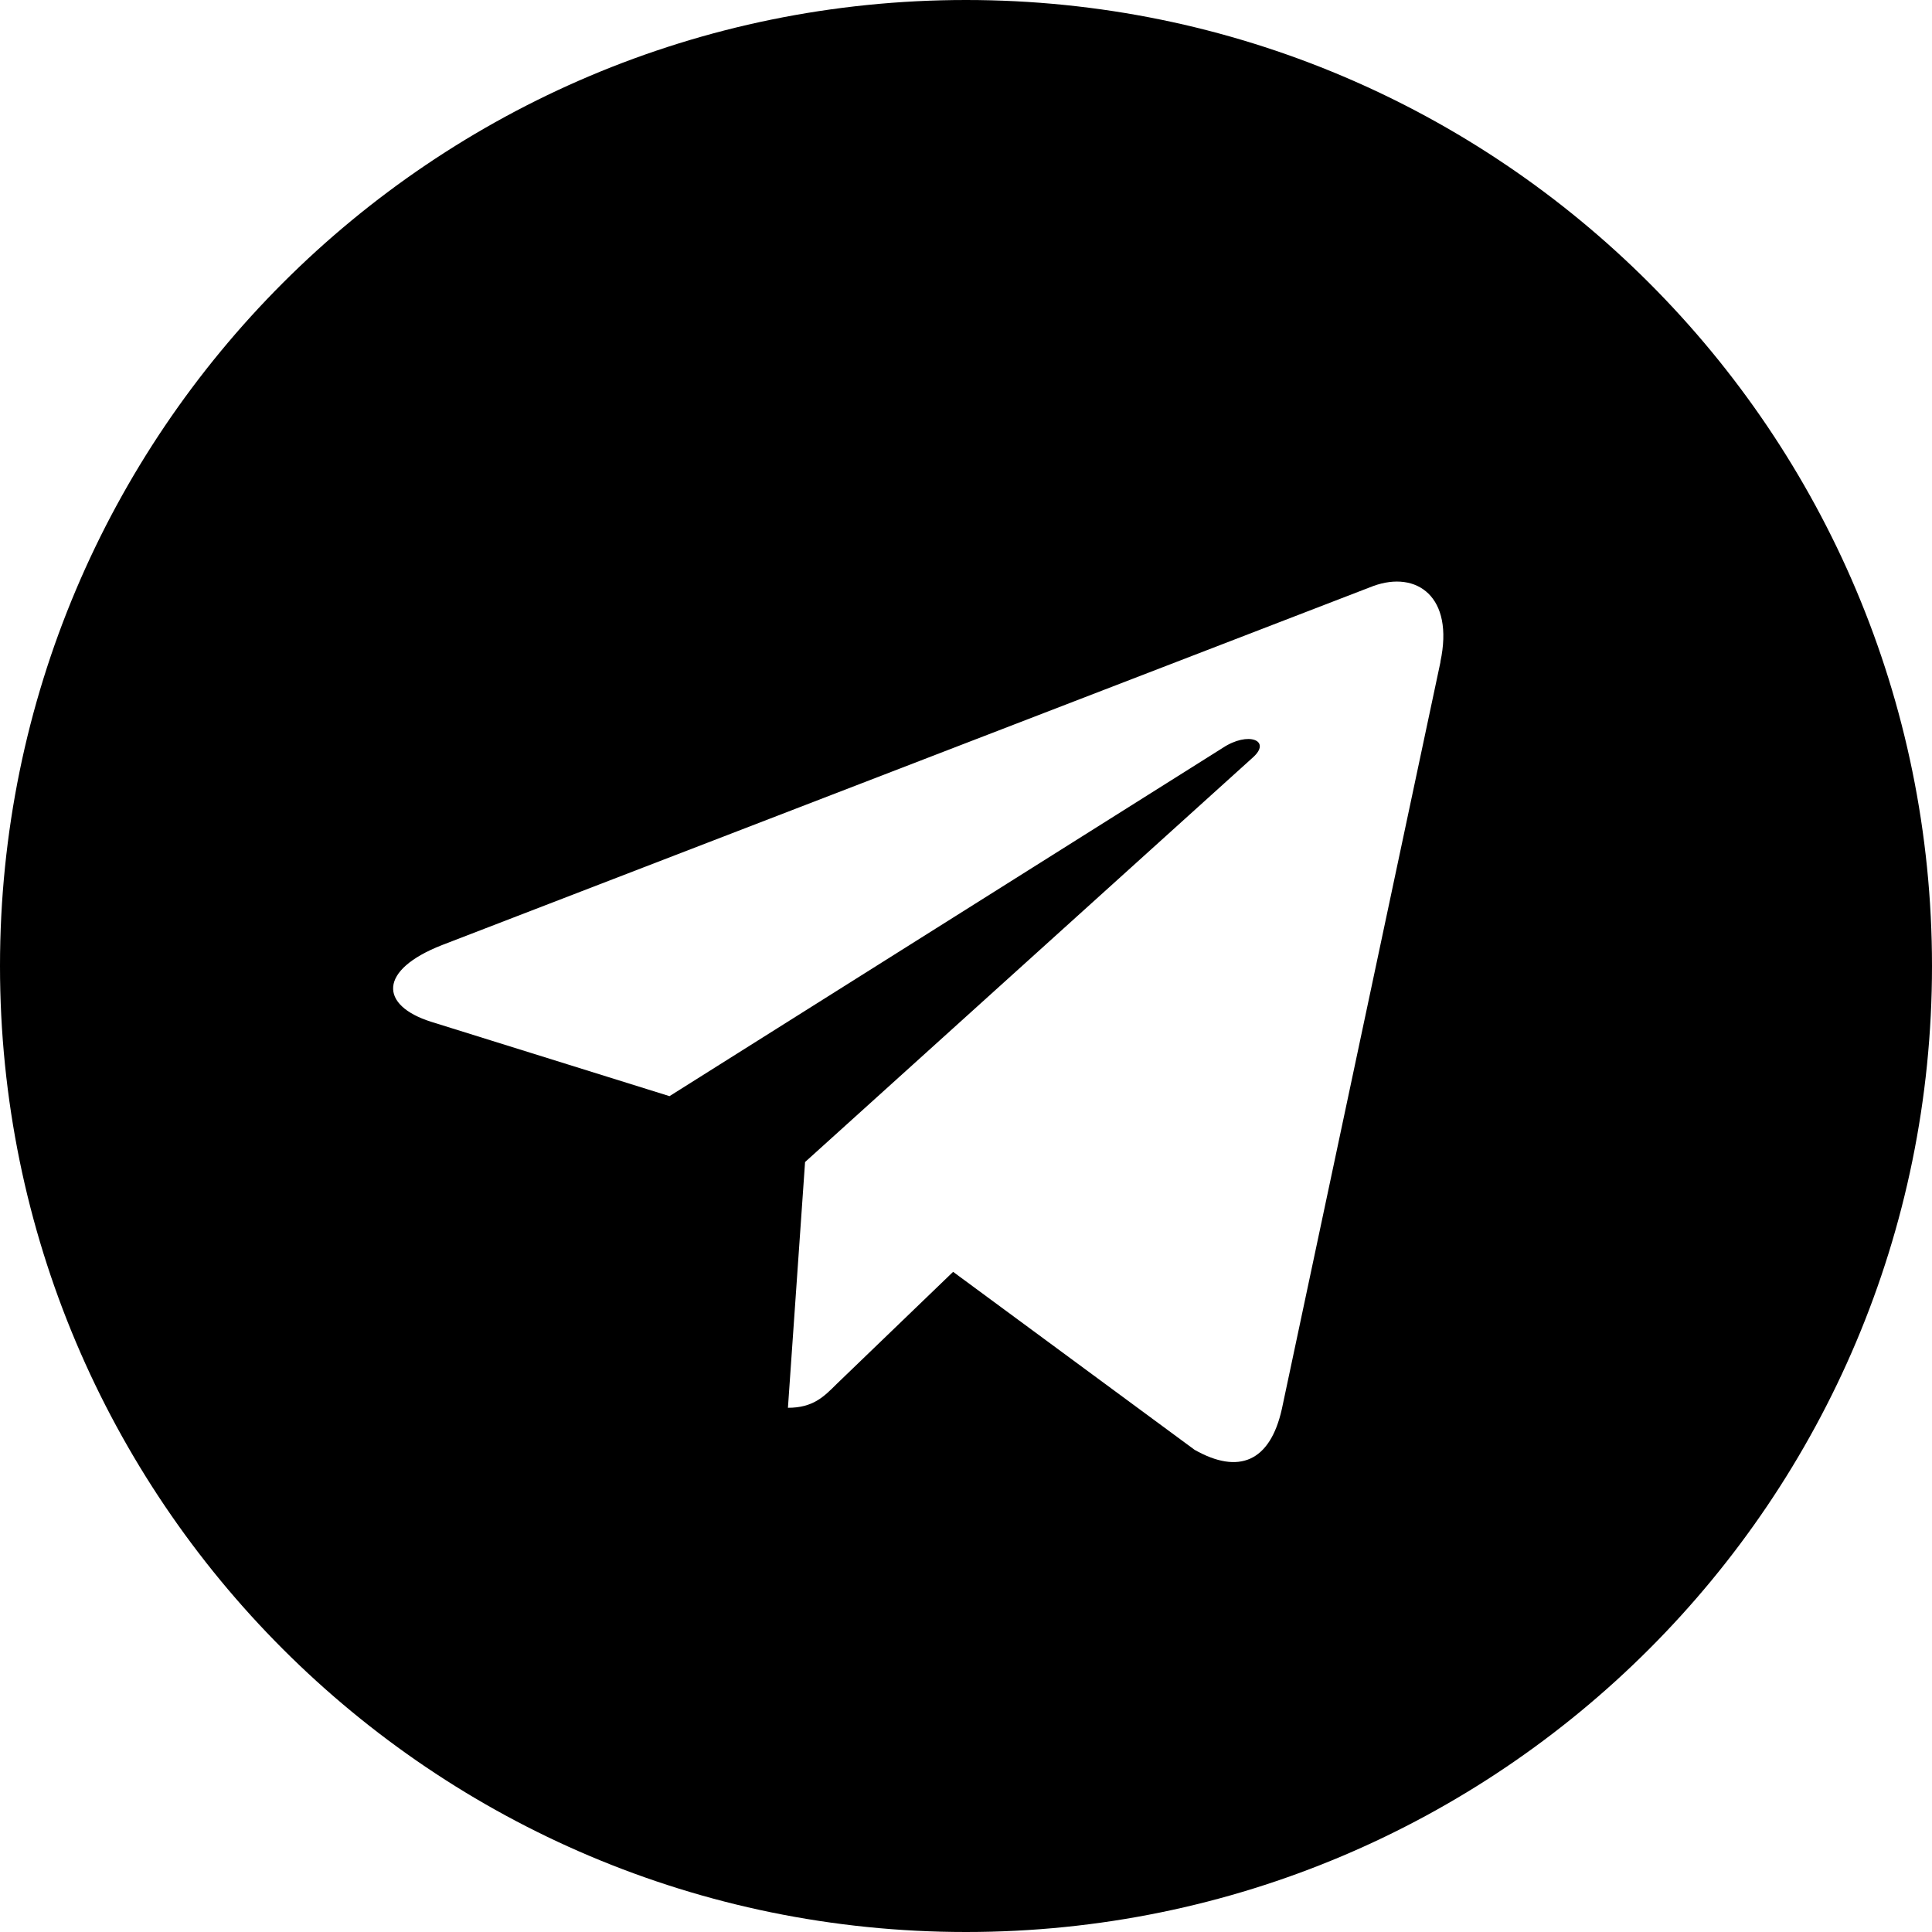
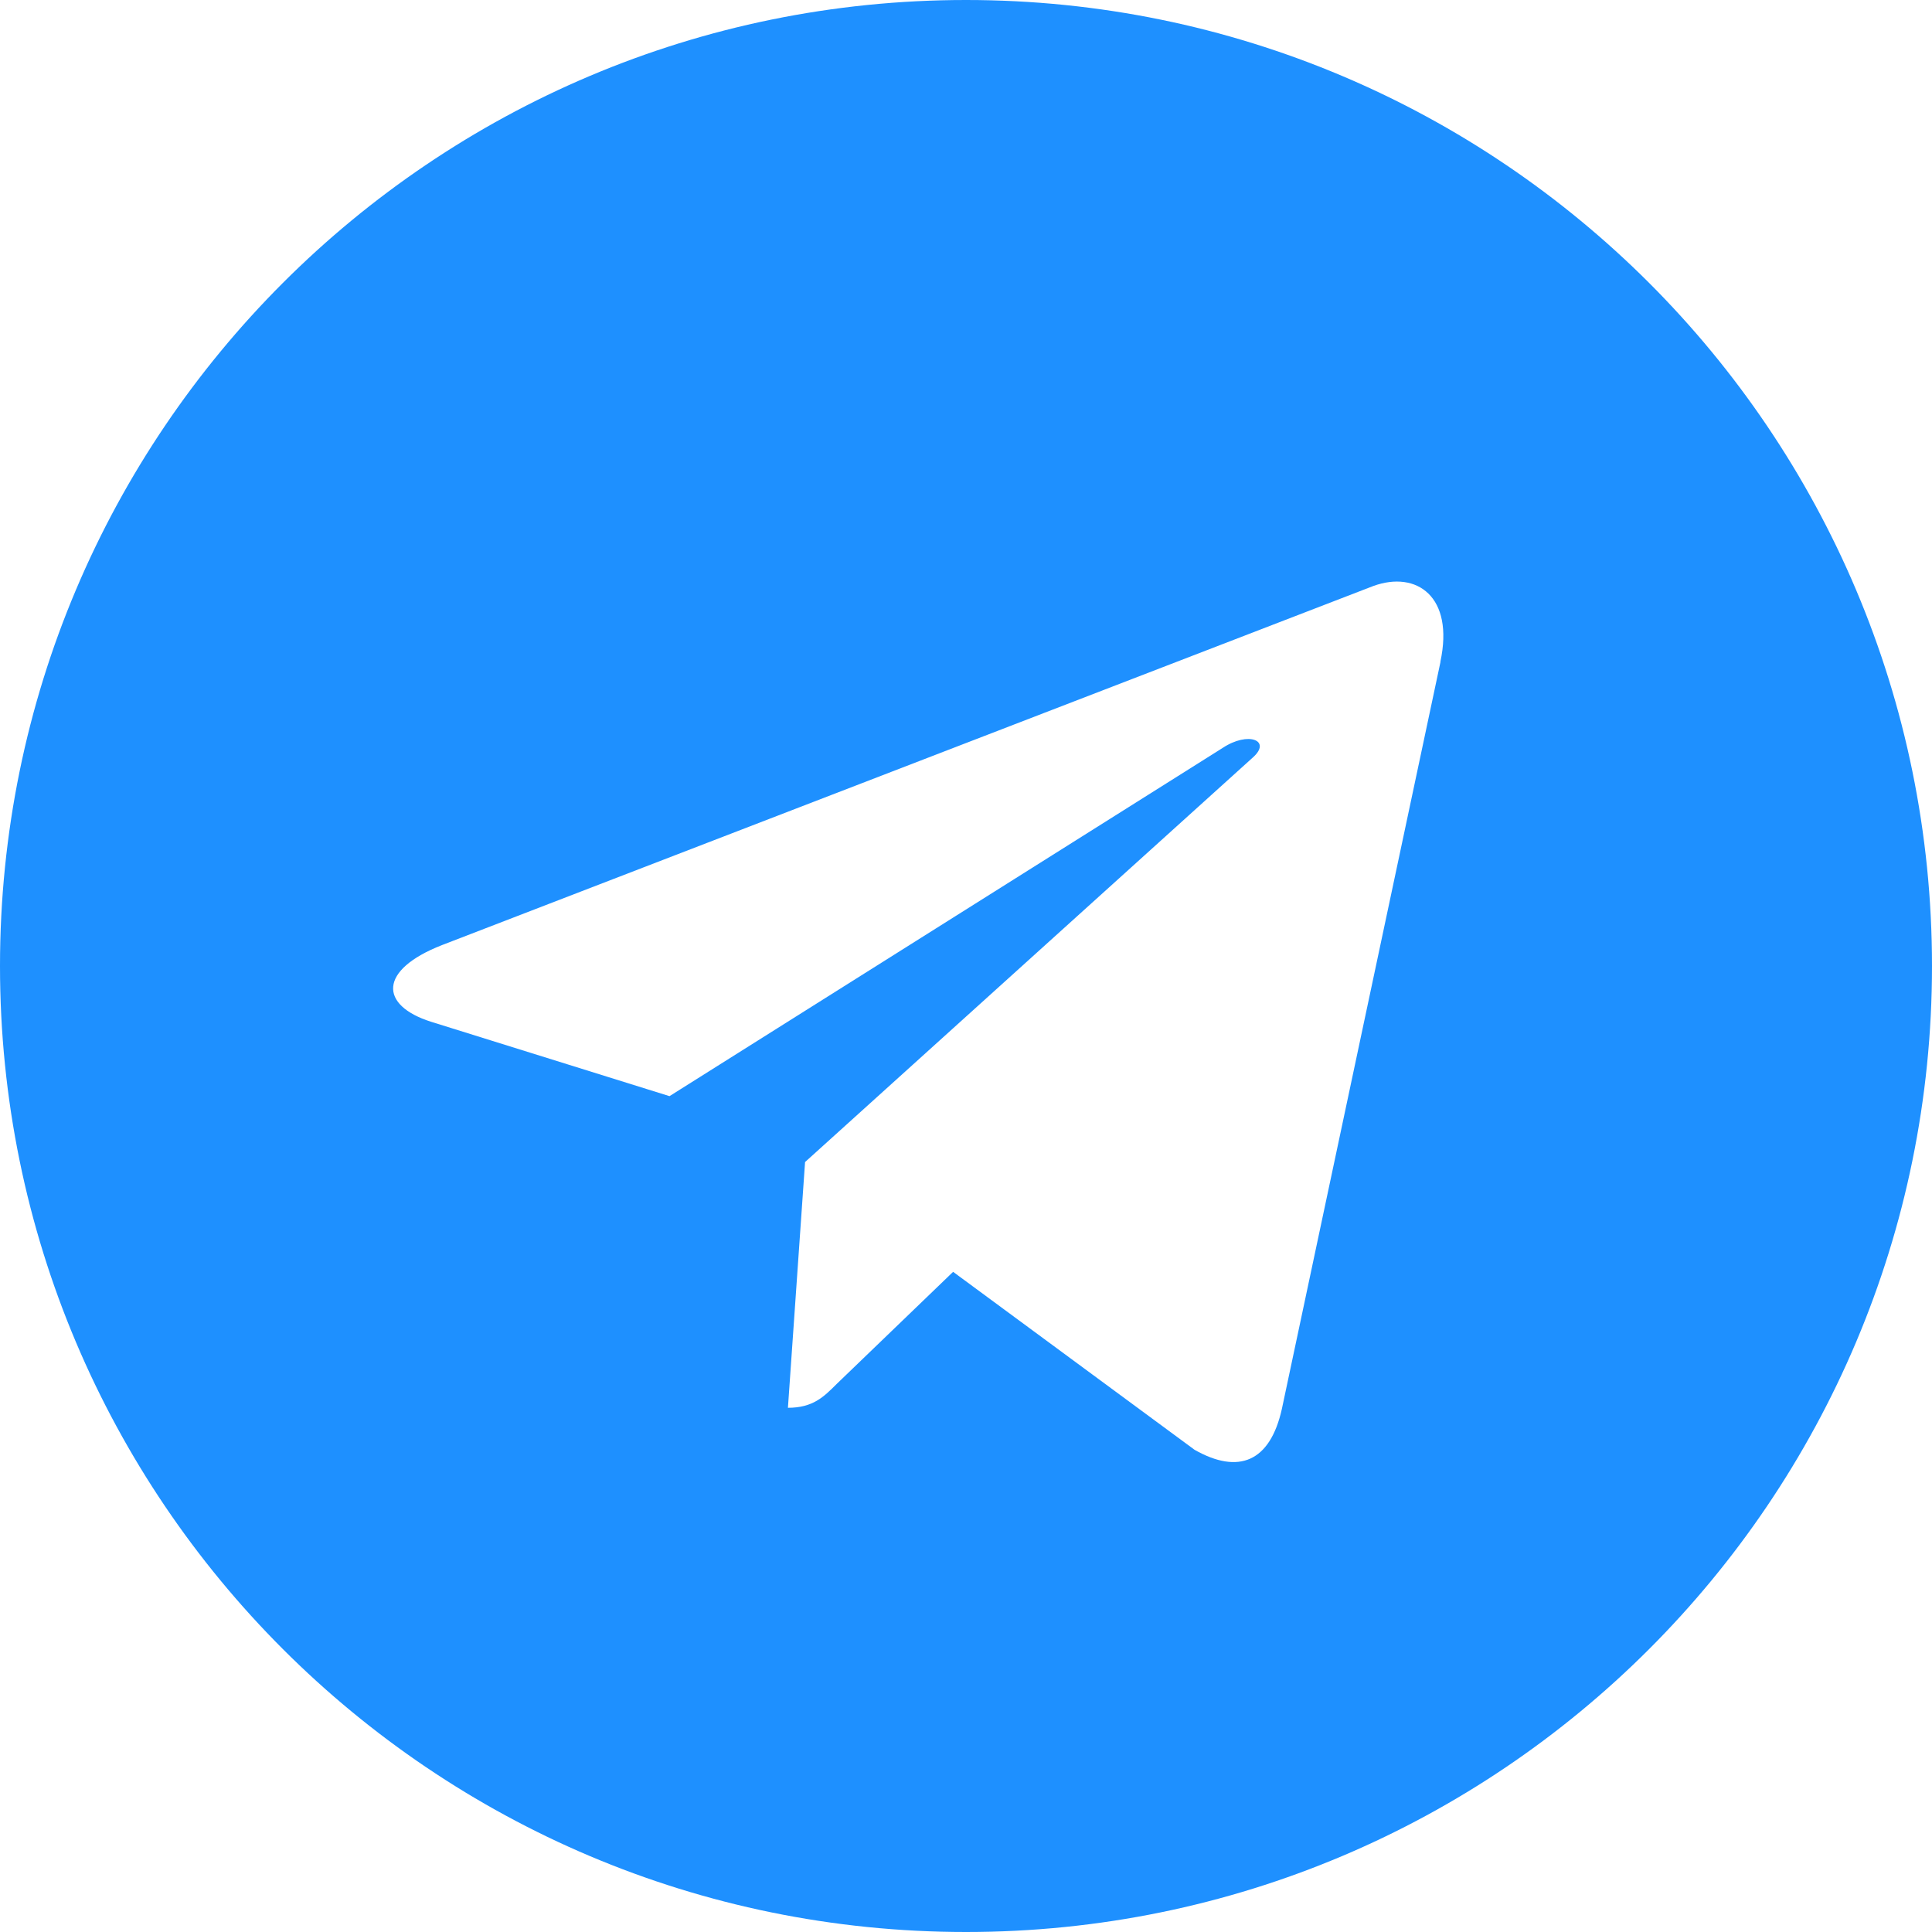
<svg xmlns="http://www.w3.org/2000/svg" width="30" height="30" fill="none">
-   <path d="M15 30c8.286 0 15-6.714 15-15S23.286 0 15 0 0 6.714 0 15s6.714 15 15 15ZM6.864 14.675l14.462-5.576c.671-.243 1.258.163 1.04 1.178h.002l-2.463 11.6c-.183.823-.671 1.023-1.355.636l-3.75-2.764-1.809 1.742c-.2.2-.368.369-.756.369l.266-3.816 6.95-6.279c.303-.266-.067-.416-.466-.151l-8.589 5.407-3.702-1.155c-.804-.255-.822-.803.17-1.191Z" fill="#000" />
+   <path d="M15 30c8.286 0 15-6.714 15-15S23.286 0 15 0 0 6.714 0 15s6.714 15 15 15ZM6.864 14.675l14.462-5.576c.671-.243 1.258.163 1.04 1.178h.002l-2.463 11.6c-.183.823-.671 1.023-1.355.636l-3.75-2.764-1.809 1.742c-.2.2-.368.369-.756.369l.266-3.816 6.95-6.279c.303-.266-.067-.416-.466-.151l-8.589 5.407-3.702-1.155c-.804-.255-.822-.803.17-1.191Z" fill="#1E90FF" />
</svg>
